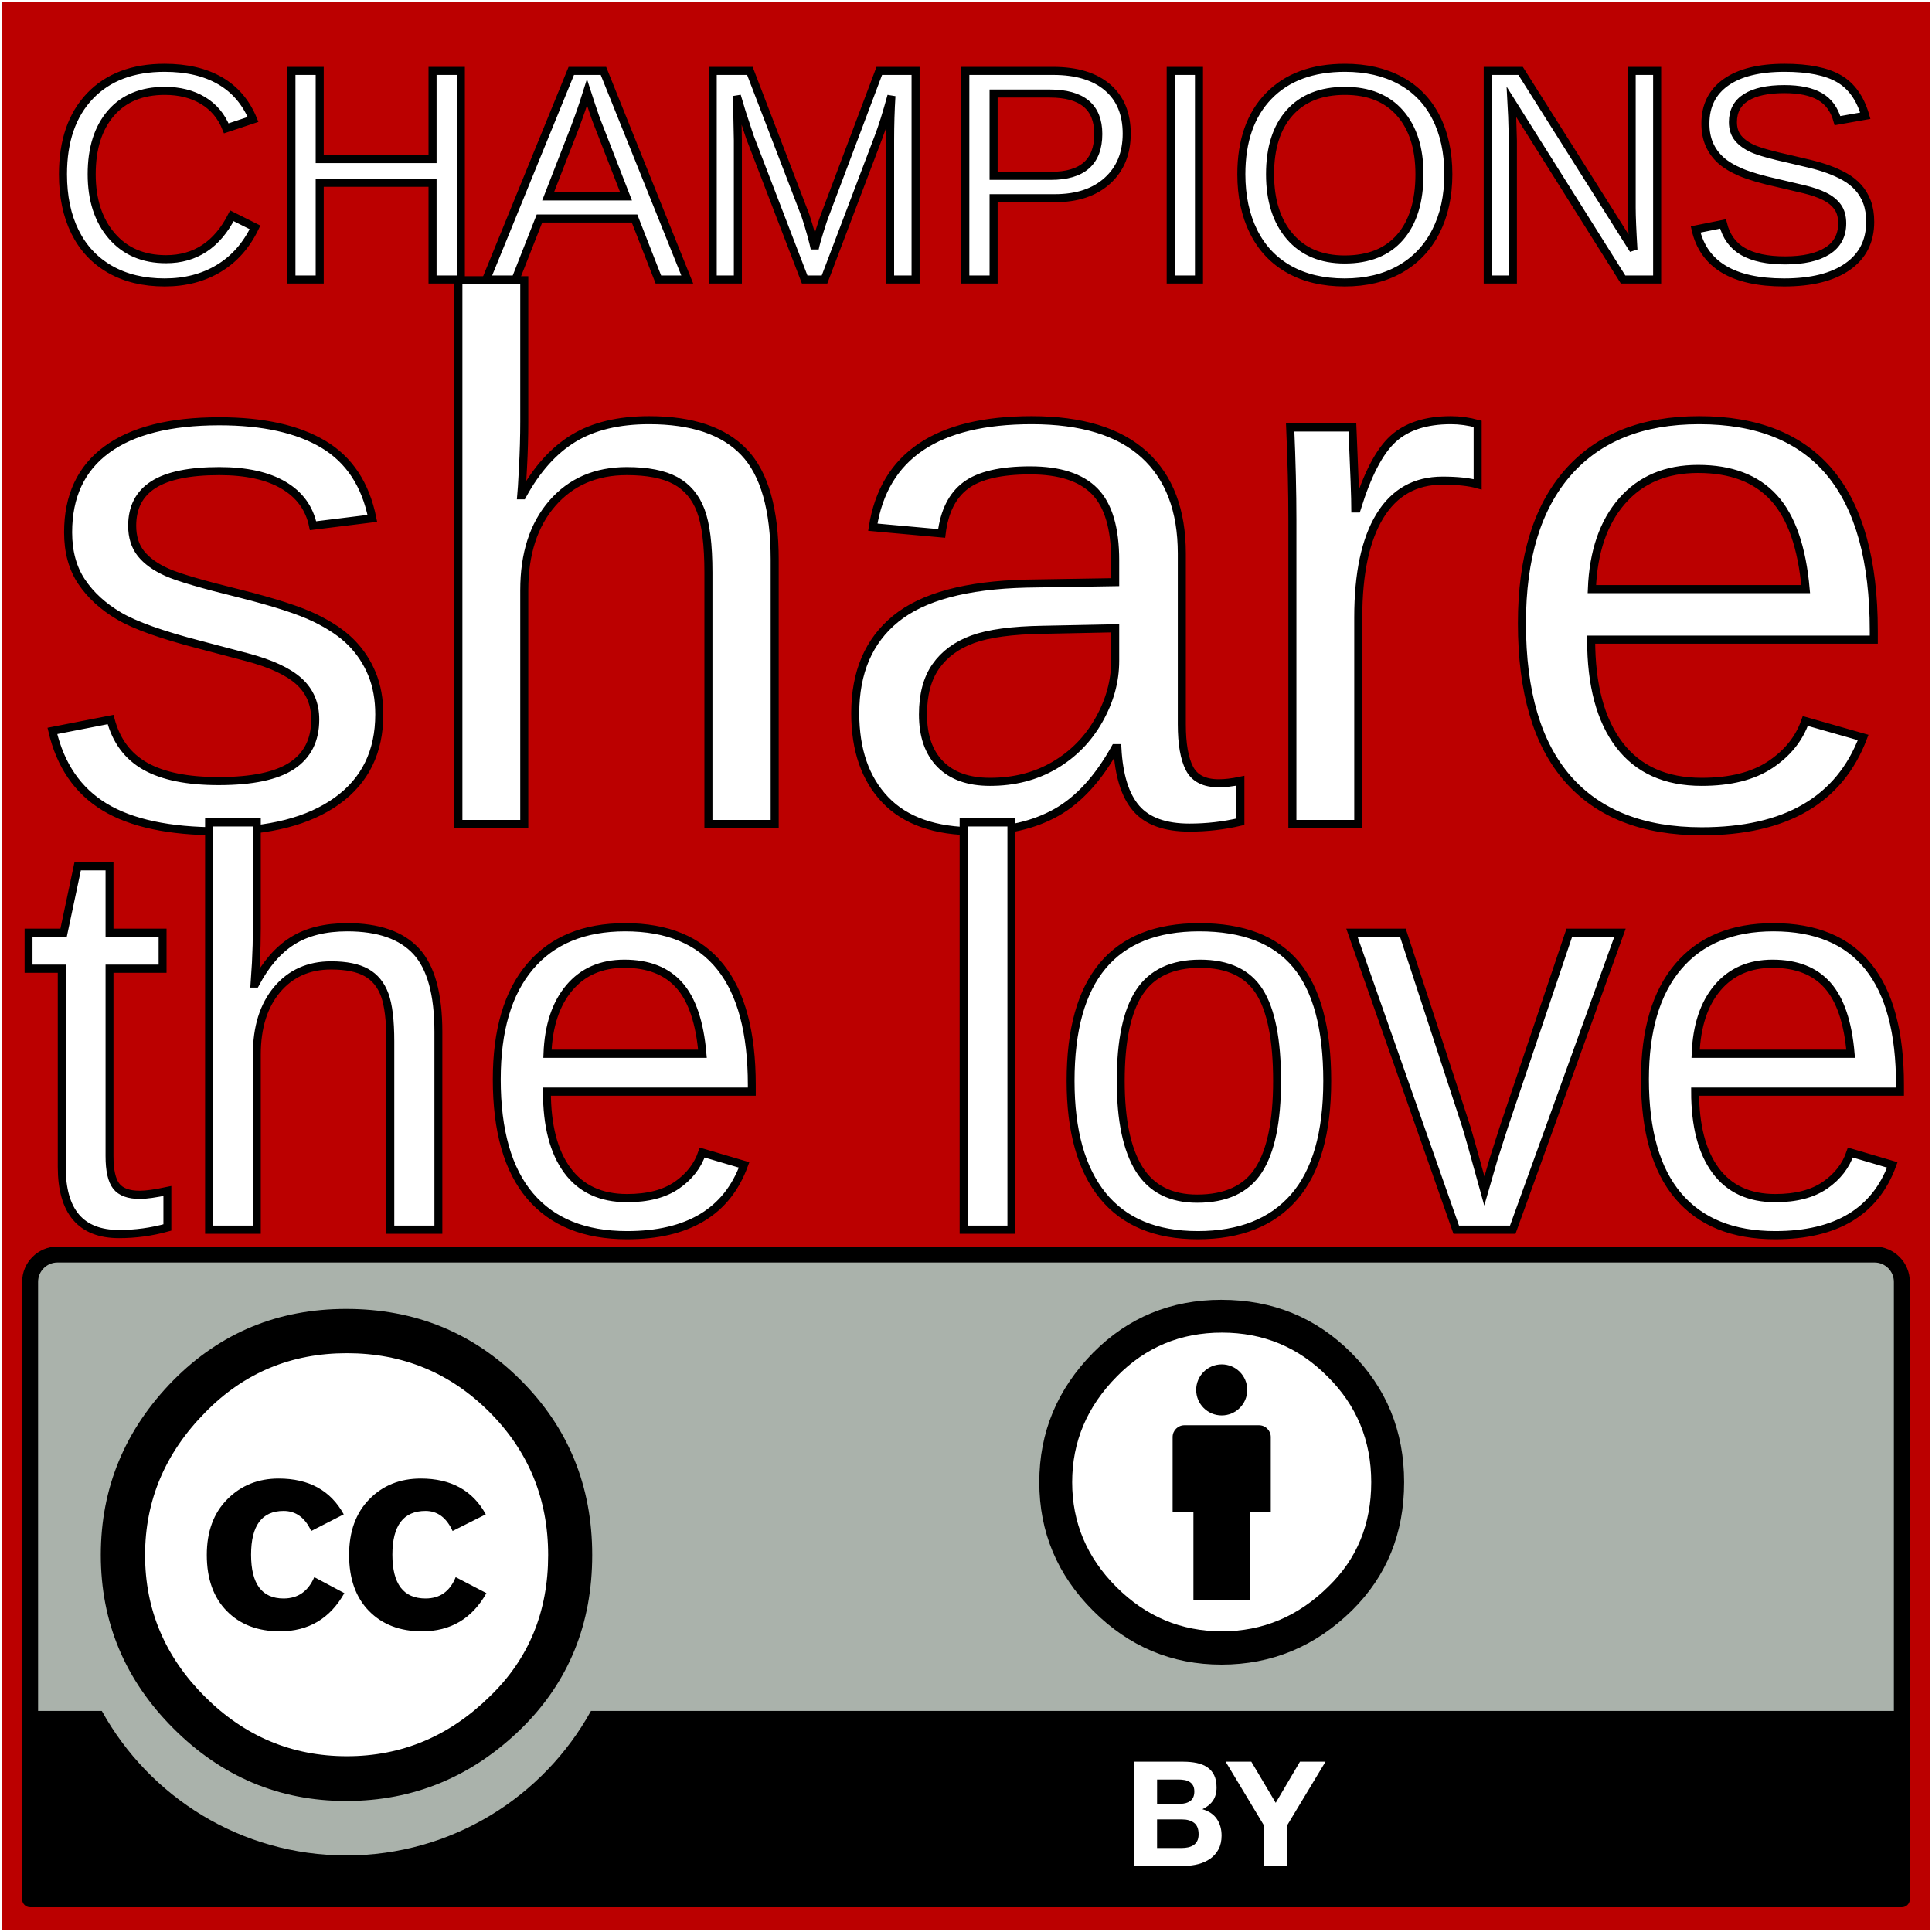
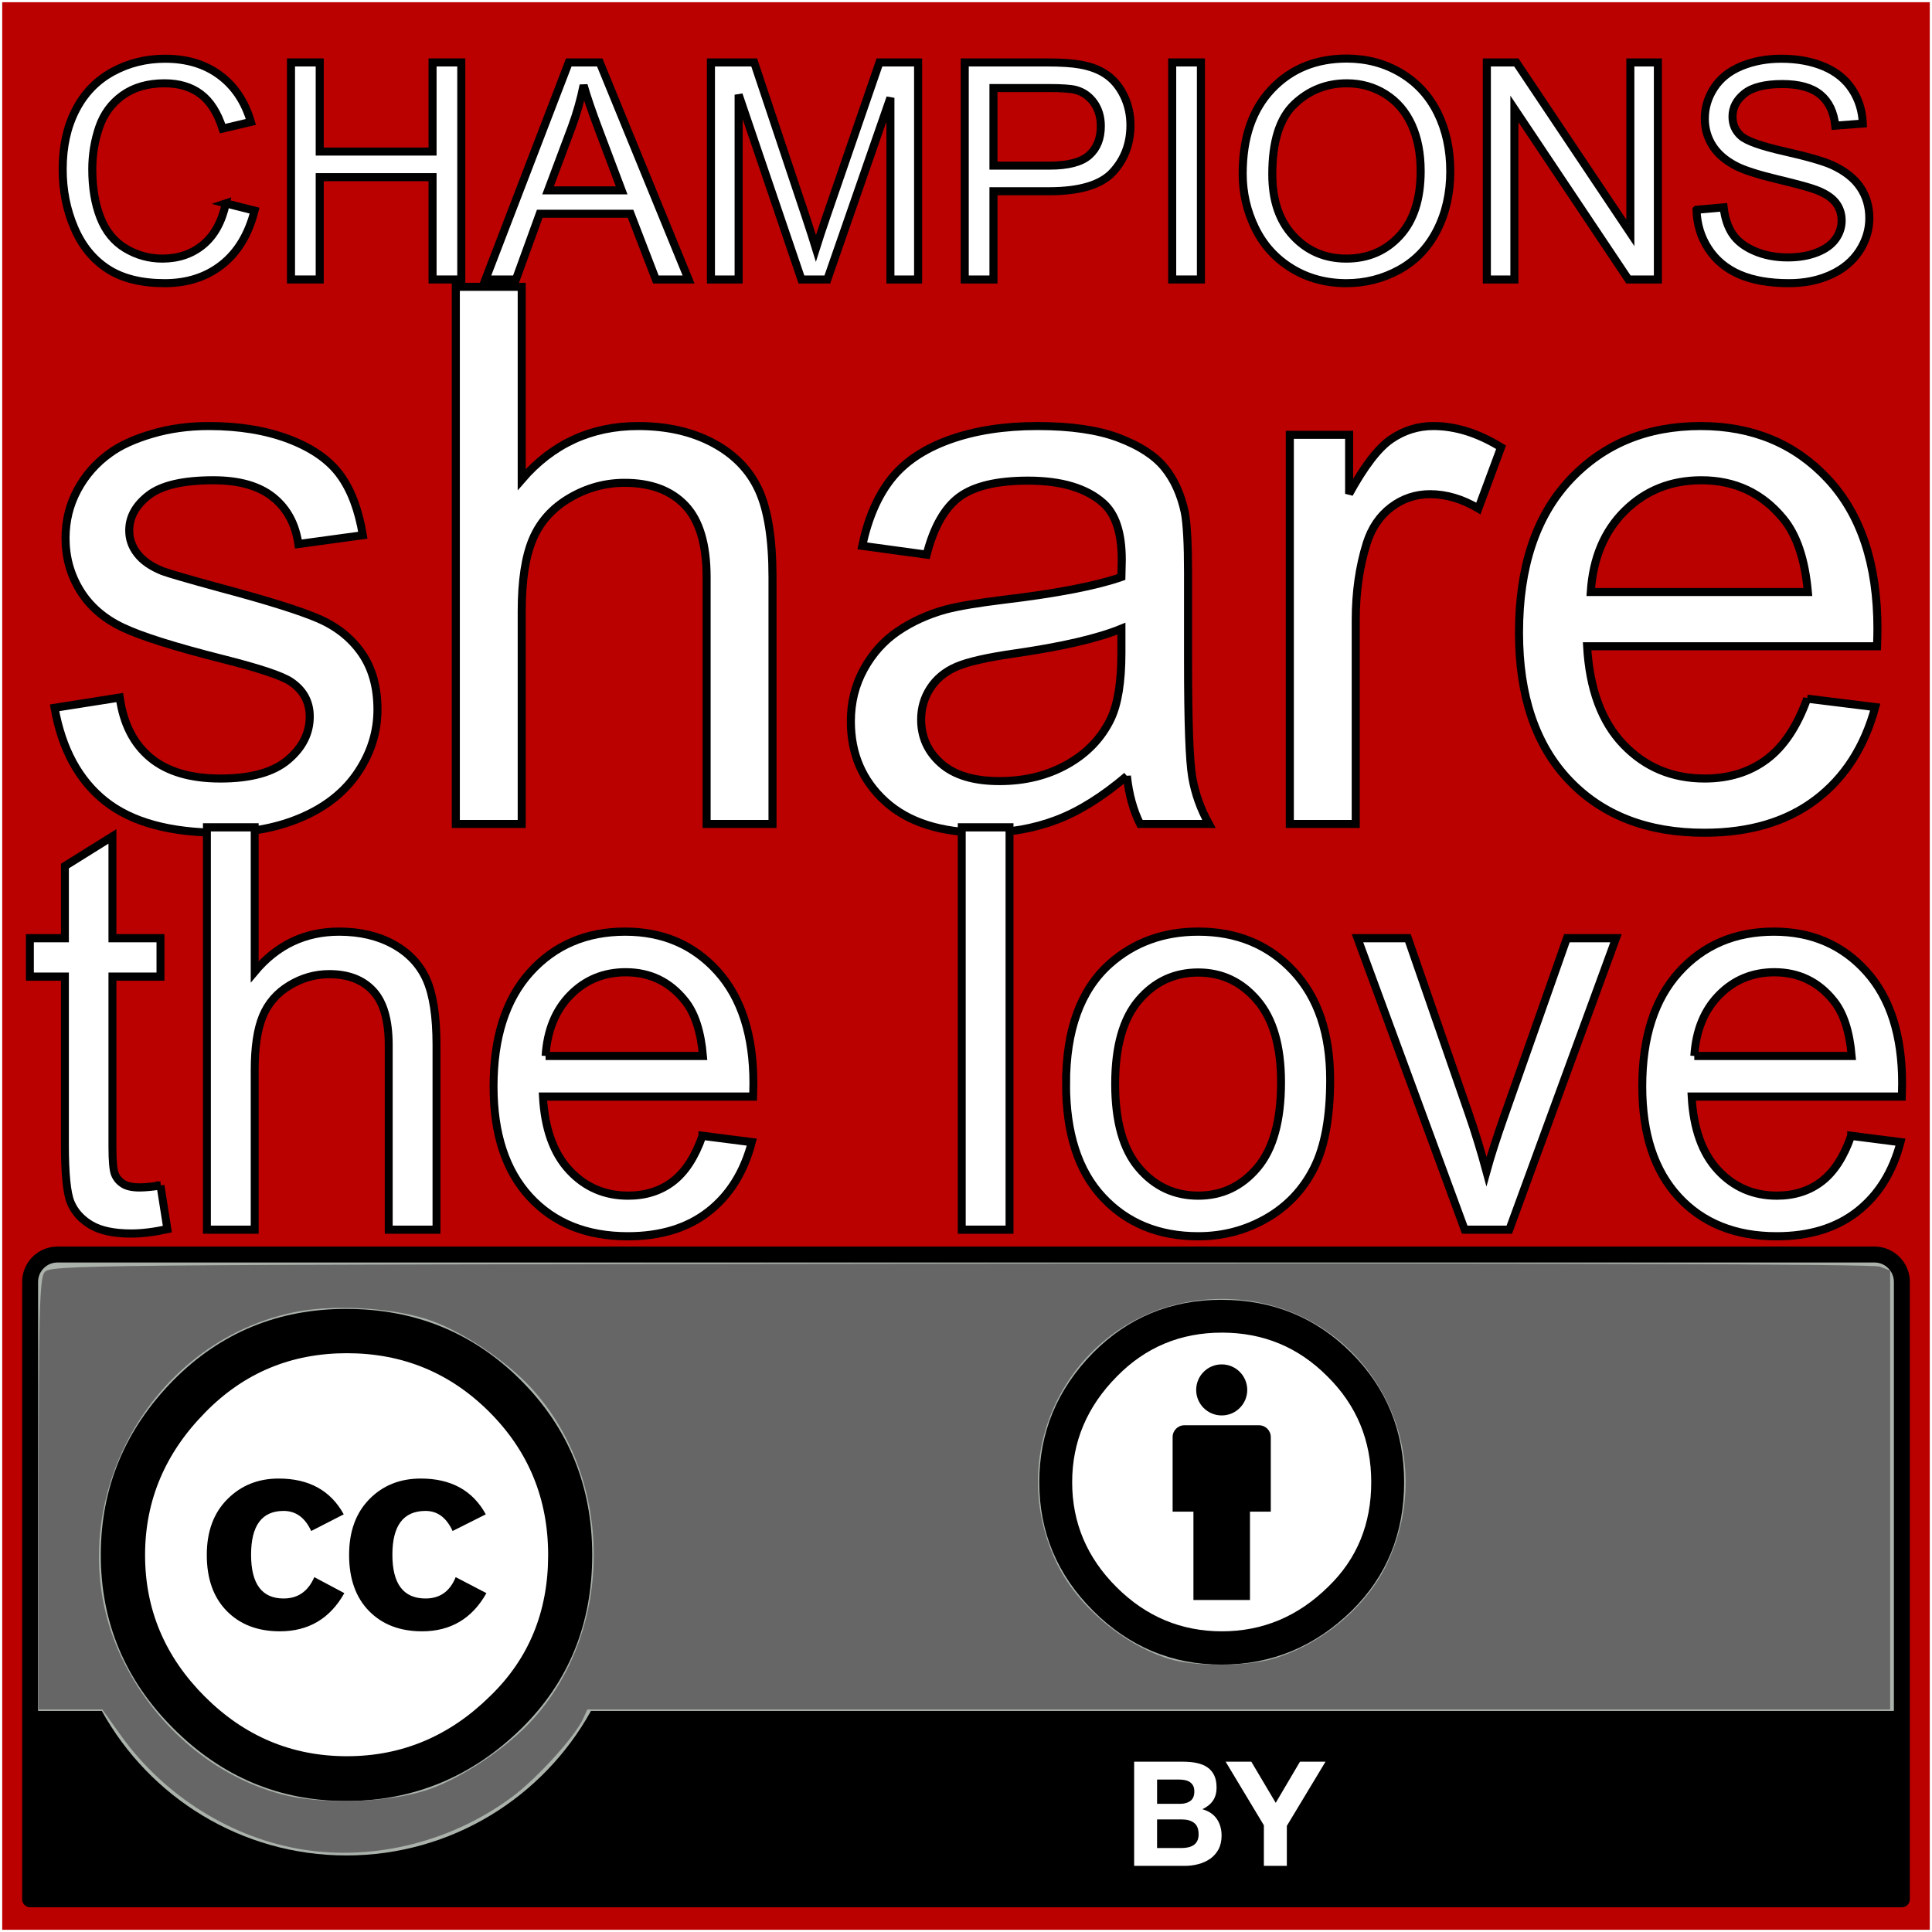
<svg xmlns="http://www.w3.org/2000/svg" width="960" height="960" id="svg2759" version="1.0">
  <defs id="defs2761" />
-   <g id="layer1" transform="translate(420,619)">
+   <g id="layer1" transform="translate(420,619)" style="display:inline">
    <rect style="fill:#bb0000;fill-opacity:1;stroke:#ffffff;stroke-width:1.1;stroke-miterlimit:4;stroke-opacity:1;stroke-dasharray:none" id="rect2985" width="958.9" height="958.9" x="-419.45" y="-618.45" />
-     <text xml:space="preserve" style="font-size:150.676px;font-style:normal;font-variant:normal;font-weight:normal;font-stretch:normal;line-height:125%;letter-spacing:0px;word-spacing:0px;fill:#ffffff;fill-opacity:1;stroke:#000000;stroke-width:4;stroke-miterlimit:4;stroke-opacity:1;stroke-dasharray:none;font-family:Arial;-inkscape-font-specification:Arial" x="-396.338" y="-480.164" id="text3755" transform="scale(1.000072,0.9999279)">
-       <tspan id="tspan3757" x="-396.338" y="-480.164" style="stroke:#000000;stroke-width:4;stroke-opacity:1">CHAMPIONS</tspan>
-     </text>
-     <text xml:space="preserve" style="font-size:372.723px;font-style:normal;font-variant:normal;font-weight:normal;font-stretch:normal;line-height:125%;letter-spacing:0px;word-spacing:0px;fill:#ffffff;fill-opacity:1;stroke:#000000;stroke-width:4;stroke-miterlimit:4;stroke-opacity:1;stroke-dasharray:none;font-family:Arial;-inkscape-font-specification:Arial" x="-404.514" y="-209.494" id="text3759" transform="scale(0.9995923,1.000408)">
-       <tspan id="tspan3761" x="-404.514" y="-209.494" style="stroke-width:4">share</tspan>
-     </text>
-     <text xml:space="preserve" style="font-size:274.656px;font-style:normal;font-variant:normal;font-weight:normal;font-stretch:normal;line-height:125%;letter-spacing:0px;word-spacing:0px;fill:#ffffff;fill-opacity:1;stroke:#000000;stroke-width:4;stroke-miterlimit:4;stroke-opacity:1;stroke-dasharray:none;font-family:Arial;-inkscape-font-specification:Arial" x="-416.818" y="-7.846" id="text3759-1" transform="scale(0.9834022,1.016878)">
-       <tspan id="tspan3761-7" x="-416.818" y="-7.846" style="stroke:#000000;stroke-width:4;stroke-opacity:1">the love</tspan>
-     </text>
    <g transform="matrix(7.76799,0,0,7.767184,-1797.964,0.4000099)" id="g260">
      <path id="path3817_1_" nodetypes="ccccccc" d="m 181.966,0.511 114.064,0.203 c 1.594,0 3.018,-0.236 3.018,3.181 l -0.14,37.567 -119.82,0 0,-37.707 c 0,-1.685 0.163,-3.244 2.878,-3.244 z" style="fill:#aab2ab" />
      <path d="m 297.296,0 -116.229,0 c -1.247,0 -2.261,1.014 -2.261,2.261 l 0,39.497 c 0,0.282 0.229,0.51 0.511,0.51 l 119.73,0 c 0.282,0 0.511,-0.229 0.511,-0.51 l 0,-39.497 C 299.558,1.014 298.543,0 297.296,0 z m -116.229,1.021 116.229,0 c 0.684,0 1.24,0.556 1.24,1.239 0,0 0,15.948 0,27.45 l -83.344,0 c -3.045,5.506 -8.911,9.244 -15.644,9.244 -6.735,0 -12.6,-3.735 -15.644,-9.244 l -4.078,0 c 0,-11.501 0,-27.45 0,-27.45 1e-5,-0.684 0.556,-1.239 1.24,-1.239 z" id="path263" />
      <g enable-background="new    " id="g265">
        <path d="m 253.078,32.956 c 0.317,0 0.607,0.028 0.87,0.084 0.262,0.056 0.485,0.147 0.673,0.275 0.187,0.127 0.332,0.297 0.435,0.508 0.103,0.212 0.154,0.473 0.154,0.784 0,0.336 -0.076,0.615 -0.229,0.839 -0.152,0.225 -0.379,0.407 -0.678,0.551 0.412,0.118 0.72,0.325 0.923,0.621 0.203,0.296 0.305,0.652 0.305,1.069 0,0.336 -0.065,0.627 -0.196,0.873 -0.131,0.245 -0.308,0.446 -0.528,0.602 -0.222,0.156 -0.475,0.271 -0.758,0.346 -0.284,0.075 -0.575,0.112 -0.875,0.112 l -3.236,0 0,-6.664 3.142,0 0,10e-6 z m -0.188,2.695 c 0.262,0 0.477,-0.062 0.646,-0.187 0.168,-0.124 0.252,-0.325 0.252,-0.604 0,-0.155 -0.028,-0.283 -0.084,-0.382 -0.057,-0.1 -0.131,-0.177 -0.225,-0.233 -0.094,-0.056 -0.201,-0.095 -0.322,-0.116 -0.121,-0.021 -0.248,-0.032 -0.378,-0.032 l -1.374,0 0,1.555 1.485,0 z m 0.086,2.828 c 0.144,0 0.28,-0.014 0.411,-0.042 0.131,-0.028 0.246,-0.075 0.347,-0.14 0.1,-0.065 0.179,-0.154 0.238,-0.267 0.06,-0.111 0.089,-0.255 0.089,-0.429 0,-0.342 -0.097,-0.586 -0.29,-0.732 -0.193,-0.146 -0.449,-0.219 -0.767,-0.219 l -1.6,0 0,1.828 1.571,0 z" id="path267" style="fill:#ffffff" />
        <path d="m 255.789,32.956 1.644,0 1.561,2.632 1.551,-2.632 1.634,0 -2.474,4.106 0,2.558 -1.469,0 0,-2.595 -2.446,-4.069 z" id="path269" style="fill:#ffffff" />
      </g>
      <g id="g5908_1_" transform="matrix(0.872921,0,0,0.872921,50.12536,143.2144)">
        <path id="path5906_1_" cx="296.354" ry="22.94" cy="264.358" type="arc" rx="22.94" d="m 186.901,-141.46 c 0.006,8.681 -7.028,15.722 -15.708,15.727 -8.68,0.006 -15.722,-7.027 -15.727,-15.708 0,-0.006 0,-0.012 0,-0.019 -0.005,-8.681 7.028,-15.722 15.708,-15.727 8.681,-0.006 15.722,7.027 15.727,15.708 0,0.006 0,0.012 0,0.018 z" style="fill:#ffffff" />
        <g id="g5706_1_" transform="translate(-289.6157,99.0653)">
          <path id="path5708_1_" d="m 473.576,-253.328 c 3.485,3.485 5.228,7.754 5.228,12.802 0,5.049 -1.713,9.272 -5.138,12.668 -3.635,3.577 -7.932,5.364 -12.889,5.364 -4.898,0 -9.12,-1.773 -12.665,-5.32 -3.546,-3.546 -5.318,-7.783 -5.318,-12.713 0,-4.929 1.773,-9.196 5.318,-12.802 3.455,-3.487 7.677,-5.229 12.665,-5.229 5.048,-10e-6 9.314,1.743 12.799,5.229 z m -23.118,2.345 c -2.947,2.976 -4.42,6.463 -4.42,10.462 0,3.998 1.458,7.455 4.374,10.371 2.917,2.917 6.388,4.374 10.417,4.374 4.029,0 7.53,-1.472 10.507,-4.418 2.826,-2.736 4.239,-6.177 4.239,-10.326 0,-4.118 -1.436,-7.613 -4.308,-10.485 -2.871,-2.871 -6.35,-4.307 -10.438,-4.307 -4.088,1e-5 -7.546,1.443 -10.372,4.329 z m 7.754,8.703 c -0.45,-0.982 -1.124,-1.473 -2.023,-1.473 -1.589,0 -2.383,1.07 -2.383,3.209 0,2.14 0.794,3.208 2.383,3.208 1.049,0 1.799,-0.521 2.249,-1.565 l 2.203,1.173 c -1.05,1.865 -2.625,2.798 -4.725,2.798 -1.62,0 -2.918,-0.497 -3.892,-1.489 -0.976,-0.993 -1.463,-2.363 -1.463,-4.109 0,-1.715 0.502,-3.077 1.507,-4.085 1.005,-1.009 2.257,-1.513 3.758,-1.513 2.22,0 3.81,0.875 4.771,2.623 l -2.384,1.221 z m 10.363,0 c -0.451,-0.982 -1.111,-1.473 -1.982,-1.473 -1.621,0 -2.432,1.07 -2.432,3.209 0,2.14 0.811,3.208 2.432,3.208 1.051,0 1.787,-0.521 2.207,-1.565 l 2.252,1.173 c -1.048,1.865 -2.621,2.798 -4.718,2.798 -1.618,0 -2.913,-0.497 -3.886,-1.489 -0.972,-0.993 -1.459,-2.363 -1.459,-4.109 0,-1.715 0.494,-3.077 1.483,-4.085 0.988,-1.009 2.245,-1.513 3.773,-1.513 2.216,0 3.804,0.875 4.761,2.623 l -2.431,1.221 z" />
        </g>
      </g>
      <g id="g275">
        <circle cx="255.551" cy="15.313" r="10.807" id="circle277" style="fill:#ffffff" d="m 266.358,15.313 c 0,5.968 -4.838,10.807 -10.807,10.807 -5.968,0 -10.807,-4.838 -10.807,-10.807 0,-5.968 4.838,-10.807 10.807,-10.807 5.968,0 10.807,4.838 10.807,10.807 z" />
        <g id="g279">
          <path d="m 258.678,12.187 c 0,-0.416 -0.338,-0.754 -0.753,-0.754 l -4.773,0 c -0.415,0 -0.753,0.337 -0.753,0.754 l 0,4.773 1.331,0 0,5.652 3.617,0 0,-5.652 1.331,0 0,-4.773 10e-6,0 z" id="path281" />
          <circle cx="255.539" cy="9.172" r="1.633" id="circle283" d="m 257.171,9.172 c 0,0.902 -0.731,1.633 -1.633,1.633 -0.902,0 -1.633,-0.731 -1.633,-1.633 0,-0.902 0.731,-1.633 1.633,-1.633 0.902,0 1.633,0.731 1.633,1.633 z" />
        </g>
        <path clip-rule="evenodd" d="m 255.524,3.407 c -3.232,0 -5.969,1.128 -8.208,3.384 -2.298,2.333 -3.446,5.096 -3.446,8.285 0,3.189 1.148,5.932 3.446,8.227 2.298,2.294 5.034,3.442 8.208,3.442 3.213,0 5.998,-1.156 8.354,-3.471 2.22,-2.197 3.33,-4.93 3.33,-8.197 0,-3.268 -1.13,-6.029 -3.388,-8.285 -2.26,-2.256 -5.024,-3.384 -8.296,-3.384 z m 0.029,2.1 c 2.648,0 4.897,0.934 6.747,2.801 1.869,1.847 2.804,4.103 2.804,6.768 0,2.684 -0.915,4.911 -2.745,6.68 -1.929,1.906 -4.196,2.859 -6.806,2.859 -2.61,0 -4.859,-0.943 -6.747,-2.83 -1.89,-1.887 -2.833,-4.123 -2.833,-6.709 0,-2.587 0.954,-4.842 2.862,-6.768 1.83,-1.867 4.069,-2.801 6.718,-2.801 z" id="path285" style="fill-rule:evenodd" />
      </g>
    </g>
+     <path style="fill:#666666;fill-opacity:0;stroke:#000000;stroke-width:0;stroke-linecap:round;stroke-linejoin:round;stroke-miterlimit:4;stroke-opacity:1;stroke-dasharray:none" d="M 156.709,919.544 C 139.848,917.817 120.992,911.621 103.753,902.142 88.584,893.801 64.284,870.918 57.228,858.33 l -4.764,-8.5 -16.632,0 -16.632,0 0,-107 c 0,-104.333 0.1,-107.1 4,-111 3.976,-3.976 6.667,-4 456.131,-4 307.841,0 453.366,0.661 456,2.07 3.752,2.008 3.869,5.351 3.869,111 l 0,108.93 -323.786,0 c -257.178,0 -323.986,0.514 -324.757,2.5 -2.822,7.265 -21.248,28.581 -32.327,37.397 -29.108,23.162 -64.68,33.599 -101.62,29.817 l 0,0 z m 38.327,-25.935 c 17.591,-2.969 42.382,-14.759 57.448,-27.322 15.19,-12.666 31.215,-36.189 36.819,-54.045 5.83,-18.579 7.178,-47.232 3.124,-66.412 -4.979,-23.557 -15.365,-42.398 -33.061,-59.976 -24.485,-24.321 -52.802,-36.024 -87.166,-36.024 -91.819,0 -150.548,94.963 -109.894,177.697 5.634,11.465 11.579,19.363 23.707,31.49 30.459,30.459 66.24,41.812 109.023,34.591 l 0,0 z m 434.777,-68.762 c 17.295,-4.505 29.406,-11.474 42.332,-24.362 35.069,-34.964 34.852,-93.178 -0.479,-128.509 -18.806,-18.806 -36.828,-26.103 -64.466,-26.103 -27.639,0 -45.66,7.297 -64.466,26.103 -35.639,35.639 -35.857,92.778 -0.489,128.123 23.992,23.976 55.904,32.994 87.568,24.747 z" id="path3823" transform="translate(-420,-619)" />
+     <path style="fill:#666666;fill-opacity:0;stroke:#000000;stroke-width:0;stroke-linecap:round;stroke-linejoin:round;stroke-miterlimit:4;stroke-opacity:1;stroke-dasharray:none" d="M 151.671,919.221 C 115.752,913.837 81.68,892.636 59.903,862.119 l -9.054,-12.689 -15.824,0 -15.824,0 0,-106.618 c 0,-88.922 0.471,-107.262 2.839,-110.5 2.794,-3.821 10.024,-3.89 454.836,-4.395 292.156,-0.332 453.823,0.181 457.161,1.45 l 5.164,1.963 0,109.049 0,109.049 -323.679,0 -323.679,0 -2.122,4.657 c -4.024,8.832 -22.948,29.667 -35.217,38.773 -29.578,21.953 -67.459,31.663 -102.832,26.361 z m 59.941,-29.597 c 17.067,-5.472 40.525,-21.125 53.629,-35.787 39.831,-44.565 39.703,-118.236 -0.284,-163.1 -12.892,-14.464 -36.466,-30.112 -53.345,-35.409 -18.396,-5.773 -47.265,-7.178 -65.892,-3.208 -76.941,16.401 -119.382,104.774 -83.824,174.541 16.358,32.095 44.998,56.012 77.626,64.824 19.535,5.276 52.479,4.426 72.089,-1.861 l 0,0 z m 420.784,-65.337 c 24.192,-7.033 46.873,-25.993 56.985,-47.636 28.854,-61.76 -14.648,-131.221 -82.181,-131.221 -67.592,0 -111.279,69.267 -82.419,130.679 10.044,21.373 32.997,41.056 56.22,48.208 12.46,3.838 38.142,3.822 51.396,-0.031 l 0,-1e-5 z" id="path4593" transform="translate(-420,-619)" />
+     <path style="fill:#666666;fill-opacity:1;stroke:#000000;stroke-width:0;stroke-linecap:round;stroke-linejoin:round;stroke-miterlimit:4;stroke-opacity:1;stroke-dasharray:none" d="M 151.671,919.221 C 115.752,913.837 81.68,892.636 59.903,862.119 l -9.054,-12.689 -15.824,0 -15.824,0 0,-106.618 c 0,-88.922 0.471,-107.262 2.839,-110.5 2.794,-3.821 10.024,-3.89 454.836,-4.395 292.156,-0.332 453.823,0.181 457.161,1.45 l 5.164,1.963 0,109.049 0,109.049 -323.679,0 -323.679,0 -2.122,4.657 c -4.024,8.832 -22.948,29.667 -35.217,38.773 -29.578,21.953 -67.459,31.663 -102.832,26.361 z m 59.941,-29.597 c 17.067,-5.472 40.525,-21.125 53.629,-35.787 39.831,-44.565 39.703,-118.236 -0.284,-163.1 -12.892,-14.464 -36.466,-30.112 -53.345,-35.409 -18.396,-5.773 -47.265,-7.178 -65.892,-3.208 -76.941,16.401 -119.382,104.774 -83.824,174.541 16.358,32.095 44.998,56.012 77.626,64.824 19.535,5.276 52.479,4.426 72.089,-1.861 l 0,0 z m 420.784,-65.337 c 24.192,-7.033 46.873,-25.993 56.985,-47.636 28.854,-61.76 -14.648,-131.221 -82.181,-131.221 -67.592,0 -111.279,69.267 -82.419,130.679 10.044,21.373 32.997,41.056 56.22,48.208 12.46,3.838 38.142,3.822 51.396,-0.031 l 0,-1e-5 z" id="path4595" transform="translate(-420,-619)" />
+   </g>
+   <g id="layer8" style="display:none">
+     <text xml:space="preserve" style="font-size:150.676px;font-style:normal;font-variant:normal;font-weight:normal;font-stretch:normal;line-height:125%;letter-spacing:0px;word-spacing:0px;fill:#ffffff;fill-opacity:1;stroke:#000000;stroke-width:4;stroke-miterlimit:4;stroke-opacity:1;stroke-dasharray:none;display:inline;font-family:Arial;-inkscape-font-specification:Arial" x="-396.338" y="-480.164" id="text3755" transform="matrix(1.000072,0,0,0.9999279,420,619)">
+       <tspan id="tspan3757" x="-396.338" y="-480.164" style="stroke:#000000;stroke-width:4;stroke-opacity:1">CHAMPIONS</tspan>
+     </text>
+     <text xml:space="preserve" style="font-size:372.723px;font-style:normal;font-variant:normal;font-weight:normal;font-stretch:normal;line-height:125%;letter-spacing:0px;word-spacing:0px;fill:#ffffff;fill-opacity:1;stroke:#000000;stroke-width:4;stroke-miterlimit:4;stroke-opacity:1;stroke-dasharray:none;display:inline;font-family:Arial;-inkscape-font-specification:Arial" x="-404.514" y="-209.494" id="text3759" transform="matrix(0.9995923,0,0,1.000408,420,619)">
+       <tspan id="tspan3761" x="-404.514" y="-209.494" style="stroke-width:4">share</tspan>
+     </text>
+     <text xml:space="preserve" style="font-size:274.656px;font-style:normal;font-variant:normal;font-weight:normal;font-stretch:normal;line-height:125%;letter-spacing:0px;word-spacing:0px;fill:#ffffff;fill-opacity:1;stroke:#000000;stroke-width:4;stroke-miterlimit:4;stroke-opacity:1;stroke-dasharray:none;display:inline;font-family:Arial;-inkscape-font-specification:Arial" x="-416.818" y="-7.846" id="text3759-1" transform="matrix(0.9834022,0,0,1.016878,420,619)">
+       <tspan id="tspan3761-7" x="-416.818" y="-7.846" style="stroke:#000000;stroke-width:4;stroke-opacity:1">the love</tspan>
+     </text>
+   </g>
+   <g id="layer9">
+     <g transform="scale(1.000072,0.9999279)" style="font-size:150.676px;font-style:normal;font-variant:normal;font-weight:normal;font-stretch:normal;line-height:125%;letter-spacing:0px;word-spacing:0px;fill:#ffffff;fill-opacity:1;stroke:#000000;stroke-width:4;stroke-miterlimit:4;stroke-opacity:1;display:inline;font-family:Arial;-inkscape-font-specification:Arial" id="text3755-2">
+       <path d="m 112.213,101.065 14.273,3.605 c -2.992,11.723 -8.375,20.662 -16.149,26.817 -7.774,6.156 -17.277,9.233 -28.509,9.233 -11.625,0 -21.079,-2.367 -28.362,-7.1 -7.284,-4.733 -12.826,-11.588 -16.627,-20.564 -3.801,-8.976 -5.702,-18.614 -5.702,-28.914 -7e-6,-11.232 2.146,-21.029 6.438,-29.392 4.292,-8.363 10.398,-14.714 18.32,-19.055 7.921,-4.341 16.64,-6.511 26.155,-6.511 10.791,1.09e-4 19.865,2.747 27.222,8.24 7.357,5.494 12.483,13.219 15.377,23.175 l -14.052,3.311 c -2.502,-7.848 -6.131,-13.562 -10.889,-17.142 -4.758,-3.58 -10.742,-5.371 -17.952,-5.371 -8.289,9.7e-5 -15.217,1.987 -20.784,5.959 -5.567,3.973 -9.479,9.307 -11.735,16.002 -2.256,6.695 -3.384,13.599 -3.384,20.711 -2.2e-5,9.172 1.337,17.179 4.01,24.021 2.673,6.842 6.83,11.956 12.471,15.34 5.641,3.384 11.747,5.077 18.32,5.077 7.995,1e-5 14.763,-2.305 20.306,-6.916 5.542,-4.611 9.295,-11.453 11.257,-20.527 z" style="stroke:#000000" id="path4655" />
+       <path d="m 144.585,138.881 0,-107.857 14.273,0 0,44.291 56.062,0 0,-44.291 14.273,0 0,107.857 -14.273,0 0,-50.839 -56.062,0 0,50.839 z" style="stroke:#000000" id="path4657" />
+       <path d="m 241.186,138.881 41.421,-107.857 15.377,0 44.144,107.857 -16.26,0 -12.581,-32.666 -45.1,0 -11.845,32.666 z m 31.121,-44.291 36.566,0 -11.257,-29.87 c -3.433,-9.074 -5.984,-16.529 -7.652,-22.366 -1.373,6.916 -3.311,13.783 -5.812,20.6 z" style="stroke:#000000" id="path4659" />
+       <path d="m 353.237,138.881 0,-107.857 21.483,0 25.53,76.368 c 2.354,7.112 4.071,12.434 5.15,15.965 1.226,-3.924 3.139,-9.687 5.739,-17.29 l 25.824,-75.044 19.202,0 0,107.857 -13.758,0 0,-90.273 -31.342,90.273 -12.875,0 -31.195,-91.818 0,91.818 z" style="stroke:#000000" id="path4661" />
+       <path d="m 479.34,138.881 0,-107.857 40.686,0 c 7.161,1.08e-4 12.63,0.343 16.407,1.03 5.297,0.883 9.736,2.563 13.317,5.04 3.58,2.477 6.462,5.947 8.645,10.411 2.183,4.463 3.274,9.368 3.274,14.715 -9e-5,9.172 -2.918,16.934 -8.755,23.286 -5.837,6.352 -16.382,9.528 -31.636,9.528 l -27.663,0 0,43.849 z m 14.273,-56.577 27.884,0 c 9.221,5.6e-5 15.769,-1.717 19.644,-5.15 3.875,-3.433 5.812,-8.265 5.812,-14.494 -7e-5,-4.512 -1.14,-8.375 -3.421,-11.588 -2.281,-3.213 -5.285,-5.334 -9.013,-6.364 -2.403,-0.638 -6.842,-0.956 -13.317,-0.956 l -27.59,0 z" style="stroke:#000000" id="path4663" />
+       <path d="m 582.415,138.881 0,-107.857 14.273,0 0,107.857 z" style="stroke:#000000" id="path4665" />
+       <path d="m 617.436,86.35 c -10e-6,-17.903 4.807,-31.918 14.42,-42.047 9.613,-10.128 22.023,-15.193 37.228,-15.193 9.957,1.1e-4 18.933,2.379 26.928,7.137 7.995,4.758 14.089,11.392 18.283,19.901 4.194,8.51 6.29,18.16 6.29,28.951 -1.1e-4,10.938 -2.207,20.723 -6.622,29.355 -4.414,8.633 -10.668,15.168 -18.761,19.607 -8.093,4.439 -16.824,6.658 -26.192,6.658 -10.153,0 -19.227,-2.452 -27.222,-7.357 -7.995,-4.905 -14.052,-11.6 -18.172,-20.085 -4.12,-8.485 -6.18,-17.461 -6.18,-26.928 z m 14.714,0.221 c -2e-5,12.998 3.495,23.237 10.484,30.717 6.989,7.48 15.757,11.22 26.302,11.22 10.742,1e-5 19.582,-3.777 26.523,-11.33 6.94,-7.553 10.41,-18.27 10.411,-32.151 -10e-5,-8.78 -1.484,-16.443 -4.451,-22.991 -2.968,-6.548 -7.308,-11.624 -13.022,-15.23 -5.714,-3.605 -12.127,-5.407 -19.239,-5.408 -10.104,9.7e-5 -18.798,3.47 -26.081,10.411 -7.284,6.94 -10.926,18.528 -10.926,34.763 z" style="stroke:#000000" id="path4667" />
+       <path d="m 738.757,138.881 0,-107.857 14.641,0 56.651,84.682 0,-84.682 13.684,0 0,107.857 -14.641,0 -56.651,-84.756 0,84.756 z" style="stroke:#000000" id="path4669" />
+       <path d="m 842.935,104.228 13.464,-1.177 c 0.638,5.395 2.121,9.822 4.451,13.28 2.33,3.458 5.947,6.254 10.852,8.387 4.905,2.134 10.423,3.2 16.554,3.2 5.444,1e-5 10.251,-0.809 14.42,-2.428 4.169,-1.619 7.271,-3.838 9.307,-6.658 2.035,-2.82 3.053,-5.898 3.053,-9.233 -8e-5,-3.384 -0.981,-6.339 -2.943,-8.865 -1.962,-2.526 -5.199,-4.647 -9.712,-6.364 -2.894,-1.128 -9.295,-2.882 -19.202,-5.26 -9.908,-2.379 -16.848,-4.623 -20.821,-6.732 -5.15,-2.698 -8.988,-6.045 -11.514,-10.043 -2.526,-3.997 -3.789,-8.473 -3.789,-13.427 -10e-6,-5.444 1.545,-10.533 4.635,-15.266 3.09,-4.733 7.602,-8.326 13.537,-10.778 5.935,-2.452 12.532,-3.679 19.791,-3.679 7.995,1.09e-4 15.046,1.288 21.152,3.863 6.106,2.575 10.803,6.364 14.089,11.367 3.286,5.003 5.052,10.668 5.297,16.995 l -13.684,1.03 c -0.736,-6.818 -3.225,-11.968 -7.468,-15.45 -4.243,-3.482 -10.509,-5.224 -18.798,-5.224 -8.633,9.7e-5 -14.923,1.582 -18.871,4.745 -3.948,3.164 -5.923,6.977 -5.923,11.441 -3e-5,3.875 1.398,7.063 4.194,9.564 2.747,2.502 9.92,5.064 21.52,7.688 11.6,2.624 19.558,4.917 23.874,6.879 6.278,2.894 10.913,6.56 13.905,10.999 2.992,4.439 4.488,9.552 4.488,15.34 -9e-5,5.739 -1.643,11.146 -4.929,16.223 -3.286,5.077 -8.007,9.025 -14.163,11.845 -6.156,2.82 -13.084,4.23 -20.784,4.23 -9.761,0 -17.939,-1.422 -24.536,-4.267 -6.597,-2.845 -11.772,-7.124 -15.524,-12.838 -3.752,-5.714 -5.726,-12.176 -5.923,-19.386 z" style="stroke:#000000" id="path4671" />
+     </g>
+     <g transform="scale(0.9995923,1.000408)" style="font-size:372.723px;font-style:normal;font-variant:normal;font-weight:normal;font-stretch:normal;line-height:125%;letter-spacing:0px;word-spacing:0px;fill:#ffffff;fill-opacity:1;stroke:#000000;stroke-width:4;stroke-miterlimit:4;stroke-opacity:1;display:inline;font-family:Arial;-inkscape-font-specification:Arial" id="text3759-9">
+       <path d="m 27.123,351.562 32.395,-5.096 c 1.82,12.982 6.885,22.931 15.196,29.847 8.311,6.916 19.928,10.374 34.852,10.374 15.045,2e-5 26.207,-3.064 33.487,-9.191 7.28,-6.127 10.919,-13.316 10.92,-21.566 -1.4e-4,-7.401 -3.215,-13.225 -9.646,-17.471 -4.489,-2.912 -15.652,-6.612 -33.487,-11.102 C 86.817,321.29 70.164,316.043 60.883,311.614 51.601,307.186 44.564,301.059 39.772,293.233 c -4.793,-7.826 -7.189,-16.47 -7.189,-25.934 -1.7e-5,-8.614 1.972,-16.592 5.915,-23.932 3.943,-7.34 9.312,-13.437 16.106,-18.29 5.096,-3.761 12.042,-6.946 20.838,-9.555 8.796,-2.608 18.23,-3.913 28.3,-3.913 15.166,2e-4 28.482,2.184 39.948,6.552 11.465,4.368 19.928,10.283 25.388,17.744 5.46,7.462 9.221,17.441 11.284,29.938 l -32.031,4.368 c -1.456,-9.949 -5.672,-17.714 -12.649,-23.295 -6.977,-5.581 -16.834,-8.372 -29.574,-8.372 -15.045,1.7e-4 -25.782,2.487 -32.213,7.462 -6.43,4.975 -9.646,10.798 -9.646,17.471 -4.9e-5,4.247 1.335,8.069 4.004,11.466 2.669,3.519 6.855,6.431 12.558,8.736 3.276,1.213 12.921,4.004 28.937,8.372 23.174,6.188 39.341,11.253 48.501,15.196 9.16,3.943 16.349,9.676 21.566,17.198 5.217,7.522 7.826,16.865 7.826,28.027 -1.7e-4,10.92 -3.185,21.202 -9.555,30.848 -6.37,9.646 -15.561,17.107 -27.572,22.385 -12.012,5.278 -25.601,7.917 -40.767,7.917 C 84.633,413.622 65.493,408.404 52.329,397.97 39.165,387.536 30.763,372.066 27.123,351.562 z" style="" id="path4674" />
+       <path d="m 226.588,409.254 0,-266.802 32.759,0 0,95.729 c 15.287,-17.714 34.579,-26.571 57.874,-26.571 14.317,2e-4 26.753,2.821 37.309,8.463 10.555,5.642 18.108,13.437 22.658,23.386 4.55,9.949 6.825,24.387 6.825,43.314 l 0,122.482 -32.759,0 0,-122.482 c -1.5e-4,-16.379 -3.549,-28.3 -10.647,-35.762 -7.098,-7.462 -17.138,-11.192 -30.12,-11.193 -9.706,1.7e-4 -18.836,2.518 -27.39,7.553 -8.554,5.035 -14.651,11.86 -18.29,20.474 -3.64,8.614 -5.46,20.505 -5.46,35.671 l 0,105.738 z" style="" id="path4676" />
+       <path d="m 560.182,385.413 c -12.133,10.313 -23.811,17.593 -35.034,21.839 -11.223,4.247 -23.265,6.37 -36.126,6.37 -21.233,-10e-6 -37.551,-5.187 -48.956,-15.56 -11.405,-10.374 -17.107,-23.629 -17.107,-39.766 -1e-5,-9.464 2.154,-18.108 6.461,-25.934 4.307,-7.826 9.949,-14.104 16.925,-18.836 6.976,-4.732 14.832,-8.311 23.568,-10.738 6.43,-1.698 16.137,-3.336 29.119,-4.914 26.45,-3.154 45.923,-6.916 58.42,-11.284 0.121,-4.489 0.182,-7.34 0.182,-8.554 -1.5e-4,-13.346 -3.094,-22.749 -9.282,-28.209 -8.372,-7.401 -20.808,-11.101 -37.309,-11.102 -15.409,1.7e-4 -26.783,2.7 -34.124,8.099 -7.34,5.399 -12.77,14.954 -16.288,28.664 l -32.031,-4.368 c 2.912,-13.71 7.704,-24.781 14.377,-33.214 6.673,-8.432 16.319,-14.923 28.937,-19.473 12.618,-4.55 27.238,-6.825 43.86,-6.825 16.501,2e-4 29.907,1.941 40.221,5.824 10.313,3.883 17.896,8.766 22.749,14.65 4.853,5.885 8.25,13.316 10.192,22.294 1.092,5.581 1.638,15.652 1.638,30.211 l 0,43.678 c -1.8e-4,30.454 0.697,49.715 2.093,57.783 1.395,8.068 4.155,15.803 8.281,23.204 l -34.215,0 c -3.397,-6.794 -5.581,-14.741 -6.552,-23.841 z m -2.73,-73.161 c -11.89,4.853 -29.726,8.978 -53.506,12.376 -13.468,1.941 -22.992,4.125 -28.573,6.552 -5.581,2.427 -9.888,5.976 -12.922,10.647 -3.033,4.671 -4.55,9.858 -4.55,15.56 -5e-5,8.736 3.306,16.015 9.919,21.839 6.612,5.824 16.288,8.736 29.028,8.736 12.618,2e-5 23.841,-2.76 33.669,-8.281 9.828,-5.52 17.047,-13.073 21.657,-22.658 3.518,-7.401 5.278,-18.321 5.278,-32.759 z" style="" id="path4678" />
+       <path d="m 641.169,409.254 0,-193.277 29.483,0 0,29.301 c 7.522,-13.71 14.468,-22.749 20.838,-27.117 6.37,-4.368 13.376,-6.552 21.02,-6.552 11.041,2e-4 22.264,3.519 33.669,10.556 l -11.284,30.393 c -8.008,-4.732 -16.016,-7.098 -24.023,-7.098 -7.159,1.6e-4 -13.589,2.154 -19.291,6.461 -5.703,4.307 -9.767,10.283 -12.194,17.926 -3.64,11.648 -5.46,24.387 -5.46,38.219 l 0,101.188 z" style="" id="path4680" />
+       <path d="m 898.326,347.012 33.851,4.186 c -5.339,19.777 -15.227,35.125 -29.665,46.044 -14.438,10.92 -32.88,16.379 -55.326,16.379 -28.27,-10e-6 -50.685,-8.705 -67.247,-26.116 -16.561,-17.411 -24.842,-41.828 -24.842,-73.252 -1e-5,-32.516 8.372,-57.752 25.115,-75.709 16.743,-17.956 38.461,-26.935 65.154,-26.935 25.843,2e-4 46.954,8.797 63.334,26.389 16.379,17.593 24.569,42.344 24.569,74.253 -2e-4,1.941 -0.061,4.853 -0.182,8.736 l -144.139,0 c 1.213,21.233 7.219,37.491 18.017,48.774 10.798,11.284 24.266,16.925 40.403,16.925 12.011,2e-5 22.264,-3.155 30.757,-9.464 8.493,-6.309 15.227,-16.379 20.201,-30.211 z m -107.558,-52.96 107.922,0 c -1.456,-16.258 -5.581,-28.452 -12.376,-36.581 -10.434,-12.618 -23.963,-18.927 -40.585,-18.927 -15.045,1.7e-4 -27.693,5.035 -37.946,15.105 -10.252,10.07 -15.924,23.538 -17.016,40.403 z" style="" id="path4682" />
+     </g>
+     <g transform="scale(0.9834022,1.016878)" style="font-size:274.656px;font-style:normal;font-variant:normal;font-weight:normal;font-stretch:normal;line-height:125%;letter-spacing:0px;word-spacing:0px;fill:#ffffff;fill-opacity:1;stroke:#000000;stroke-width:4;stroke-miterlimit:4;stroke-opacity:1;display:inline;font-family:Arial;-inkscape-font-specification:Arial" id="text3759-1-4">
+       <path d="m 81.08,579.289 3.487,21.323 c -6.795,1.431 -12.875,2.146 -18.239,2.146 -8.762,0 -15.557,-1.386 -20.385,-4.157 -4.828,-2.772 -8.225,-6.415 -10.192,-10.93 -1.967,-4.515 -2.95,-14.014 -2.95,-28.498 l 0,-81.941 -17.702,0 0,-18.775 17.702,0 0,-35.271 24.006,-14.484 0,49.755 24.274,0 0,18.775 -24.274,0 0,83.282 c -4.7e-5,6.884 0.425,11.31 1.274,13.277 0.849,1.967 2.235,3.532 4.157,4.694 1.922,1.162 4.671,1.743 8.248,1.743 2.682,3e-5 6.214,-0.313 10.595,-0.939 z" style="stroke:#000000" id="path4685" />
+       <path d="m 104.549,600.88 0,-196.604 24.14,0 0,70.541 c 11.265,-13.053 25.481,-19.58 42.647,-19.58 10.55,1.5e-4 19.714,2.079 27.492,6.236 7.778,4.158 13.344,9.902 16.697,17.233 3.353,7.331 5.029,17.971 5.029,31.918 l 0,90.255 -24.14,0 0,-90.255 c -1.1e-4,-12.07 -2.615,-20.854 -7.845,-26.352 -5.23,-5.498 -12.629,-8.248 -22.195,-8.248 -7.153,1.2e-4 -13.88,1.855 -20.183,5.566 -6.303,3.71 -10.796,8.74 -13.478,15.087 -2.682,6.348 -4.023,15.11 -4.023,26.285 l 0,77.917 z" style="stroke:#000000" id="path4687" />
+       <path d="m 354.931,555.015 24.944,3.085 c -3.934,14.573 -11.221,25.883 -21.86,33.93 -10.639,8.047 -24.229,12.07 -40.769,12.07 -20.832,0 -37.349,-6.415 -49.553,-19.245 -12.204,-12.83 -18.306,-30.823 -18.306,-53.979 -1e-5,-23.961 6.169,-42.557 18.507,-55.789 12.338,-13.232 28.342,-19.848 48.011,-19.848 19.043,1.5e-4 34.6,6.482 46.67,19.446 12.07,12.964 18.105,31.203 18.105,54.717 -1.4e-4,1.431 -0.045,3.576 -0.134,6.437 l -106.214,0 c 0.894,15.646 5.32,27.627 13.277,35.941 7.957,8.315 17.881,12.472 29.772,12.472 8.851,2e-5 16.406,-2.325 22.664,-6.974 6.258,-4.649 11.22,-12.07 14.886,-22.262 z m -79.259,-39.026 79.527,0 c -1.073,-11.98 -4.113,-20.966 -9.119,-26.956 -7.689,-9.298 -17.658,-13.947 -29.906,-13.947 -11.086,1.3e-4 -20.407,3.71 -27.962,11.131 -7.555,7.421 -11.735,17.345 -12.539,29.772 z" style="stroke:#000000" id="path4689" />
+       <path d="m 485.956,600.88 0,-196.604 24.14,0 0,196.604 z" style="stroke:#000000" id="path4691" />
+       <path d="m 538.661,529.668 c 0,-26.375 7.331,-45.91 21.994,-58.606 12.249,-10.55 27.179,-15.825 44.792,-15.825 19.58,1.5e-4 35.584,6.415 48.011,19.245 12.427,12.83 18.641,30.555 18.641,53.174 -1.5e-4,18.328 -2.749,32.745 -8.248,43.25 -5.499,10.505 -13.5,18.664 -24.006,24.475 -10.505,5.811 -21.972,8.717 -34.399,8.717 -19.938,0 -36.053,-6.393 -48.346,-19.178 -12.293,-12.785 -18.44,-31.203 -18.44,-55.253 z m 24.81,0 c -4e-5,18.239 3.979,31.896 11.936,40.97 7.957,9.075 17.971,13.612 30.04,13.612 11.98,2e-5 21.949,-4.56 29.906,-13.679 7.957,-9.119 11.936,-23.022 11.936,-41.708 -1.2e-4,-17.613 -4.001,-30.957 -12.003,-40.032 -8.002,-9.075 -17.948,-13.612 -29.839,-13.612 -12.07,1.3e-4 -22.083,4.515 -30.04,13.545 -7.957,9.03 -11.936,22.665 -11.936,40.903 z" style="stroke:#000000" id="path4693" />
+       <path d="m 740.093,600.88 -54.18,-142.424 25.481,0 30.577,85.293 c 3.308,9.209 6.348,18.775 9.119,28.699 2.146,-7.51 5.141,-16.54 8.985,-27.09 l 31.65,-86.903 24.81,0 -53.912,142.424 z" style="stroke:#000000" id="path4695" />
+       <path d="m 935.356,555.015 24.944,3.085 c -3.934,14.573 -11.221,25.883 -21.86,33.93 -10.639,8.047 -24.229,12.07 -40.769,12.07 -20.832,0 -37.349,-6.415 -49.553,-19.245 -12.204,-12.83 -18.306,-30.823 -18.306,-53.979 -10e-6,-23.961 6.169,-42.557 18.507,-55.789 12.338,-13.232 28.342,-19.848 48.011,-19.848 19.043,1.5e-4 34.6,6.482 46.67,19.446 12.07,12.964 18.105,31.203 18.105,54.717 -1.5e-4,1.431 -0.045,3.576 -0.134,6.437 l -106.214,0 c 0.894,15.646 5.32,27.627 13.277,35.941 7.957,8.315 17.881,12.472 29.772,12.472 8.851,2e-5 16.406,-2.325 22.664,-6.974 6.258,-4.649 11.22,-12.07 14.886,-22.262 z m -79.259,-39.026 79.527,0 c -1.073,-11.98 -4.113,-20.966 -9.119,-26.956 -7.689,-9.298 -17.658,-13.947 -29.906,-13.947 -11.086,1.3e-4 -20.407,3.71 -27.962,11.131 -7.555,7.421 -11.735,17.345 -12.539,29.772 z" style="stroke:#000000" id="path4697" />
+     </g>
  </g>
</svg>
